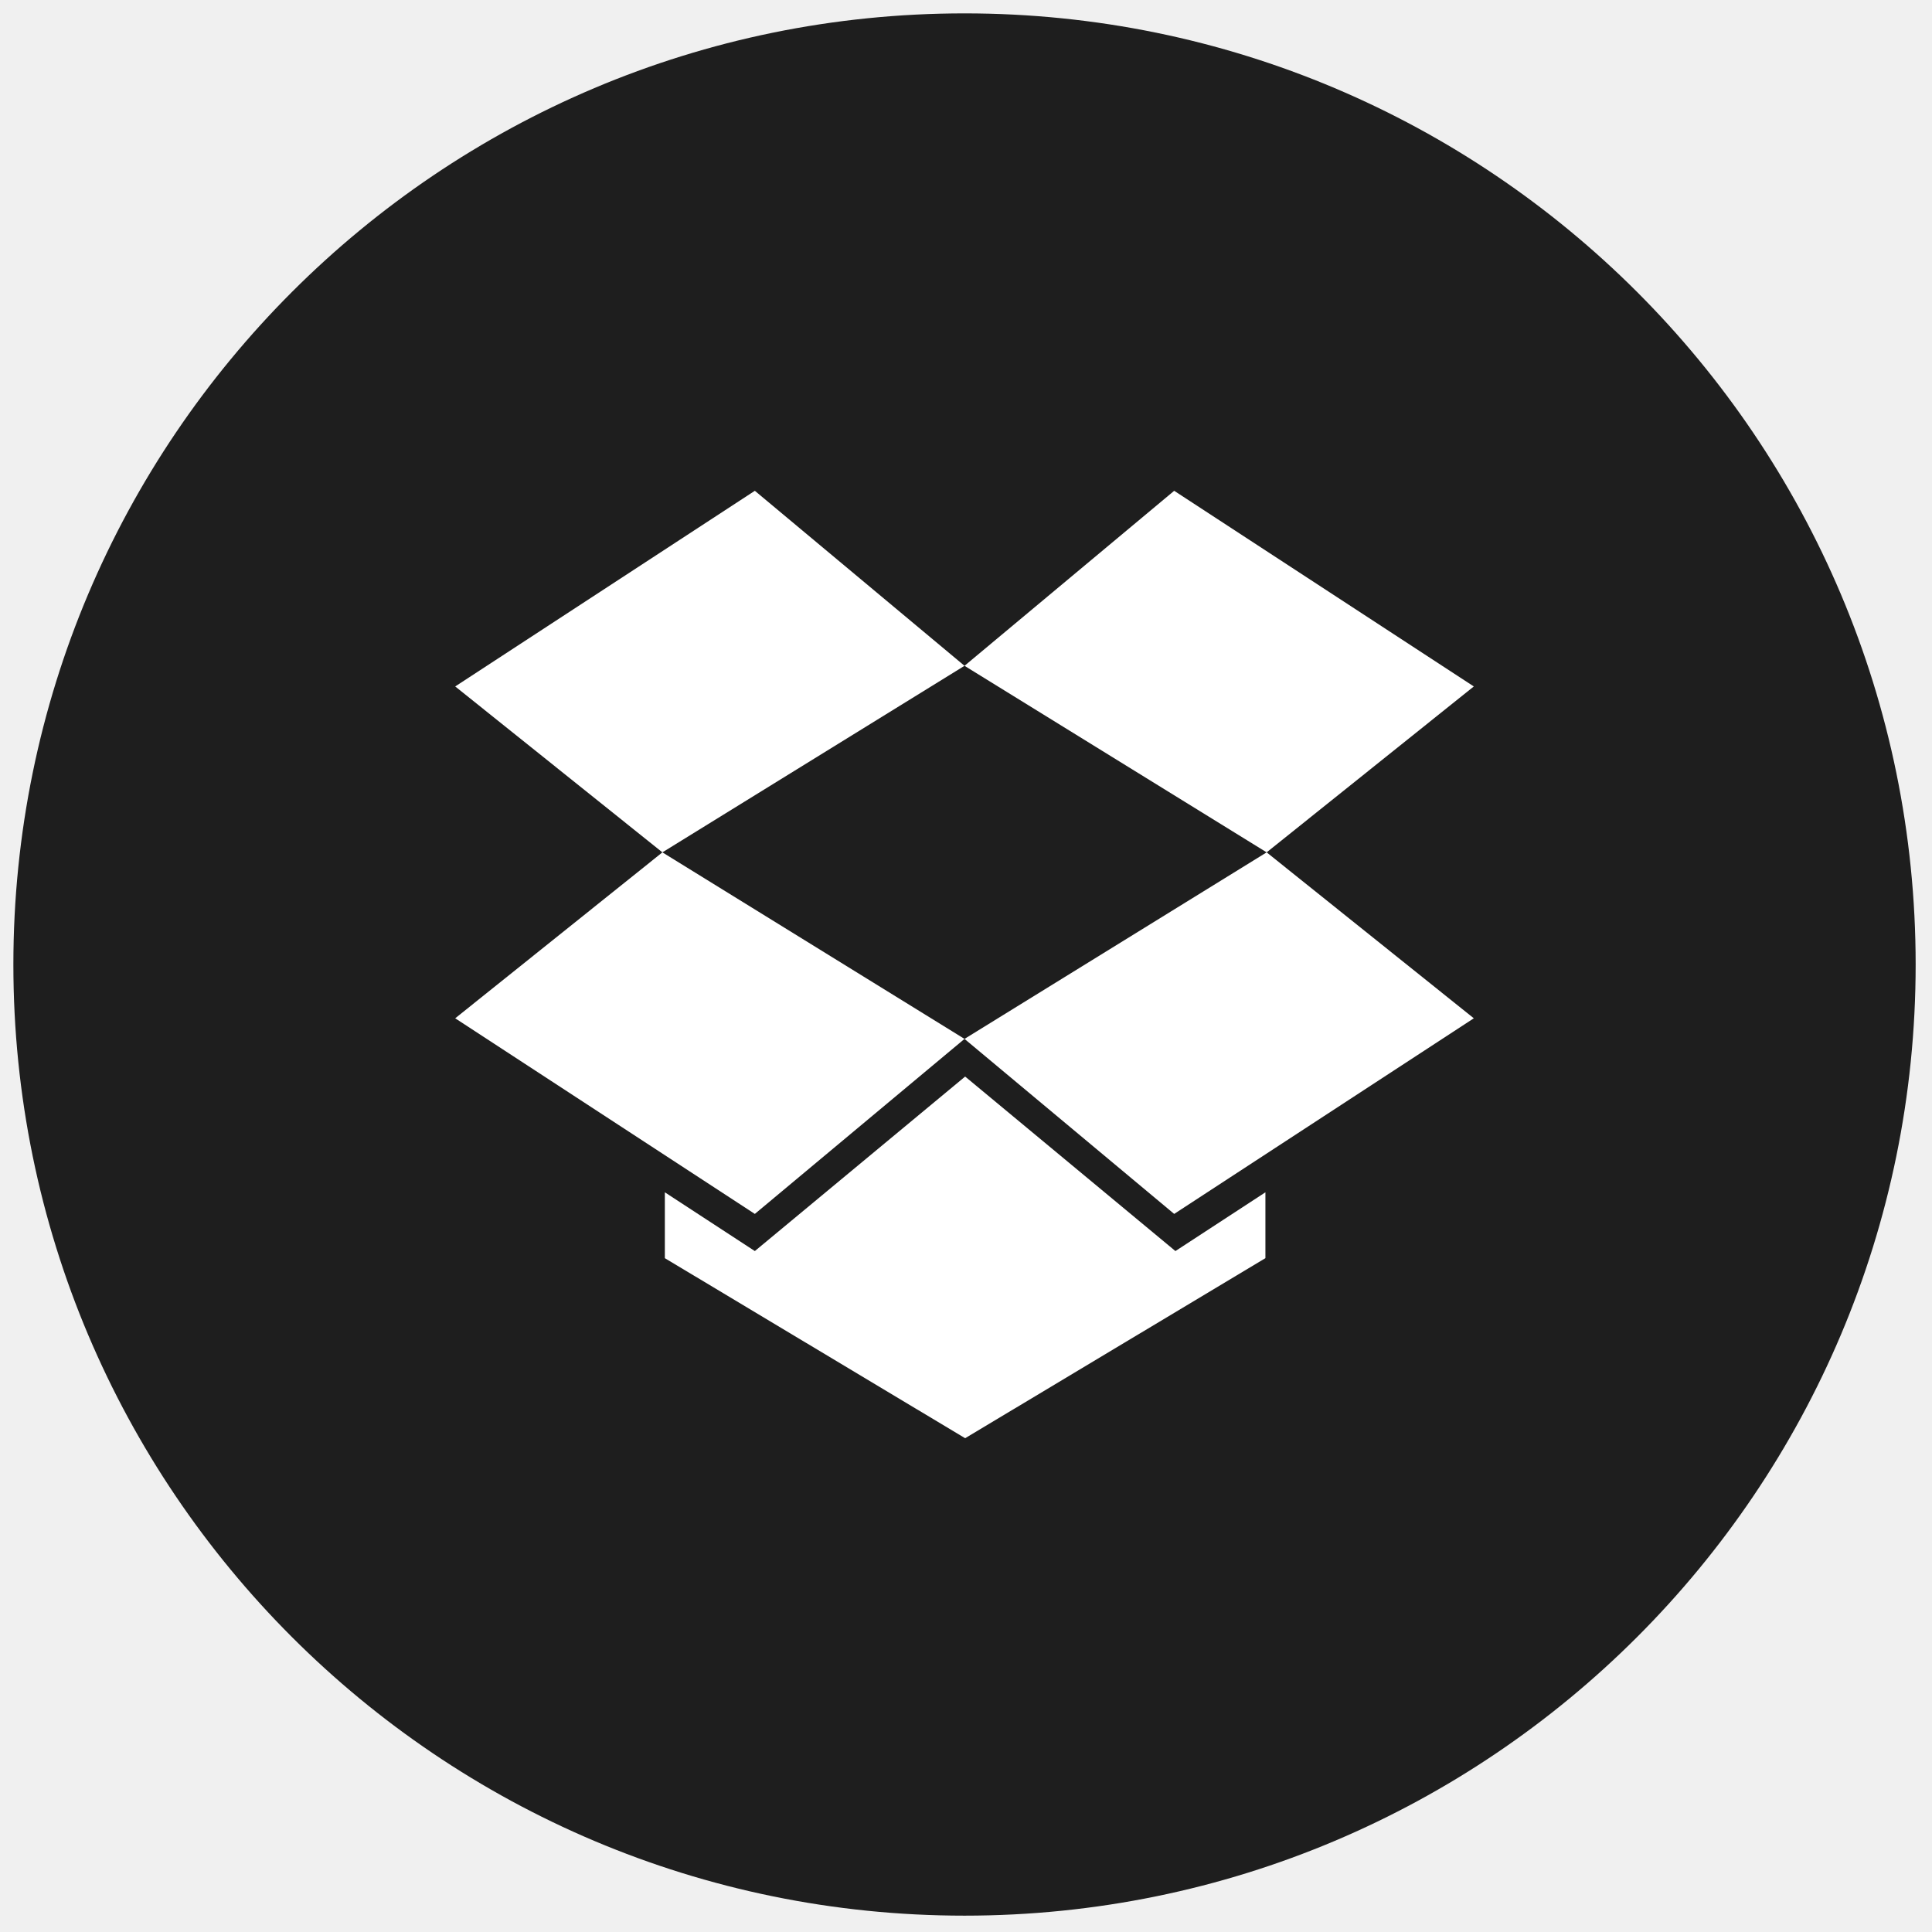
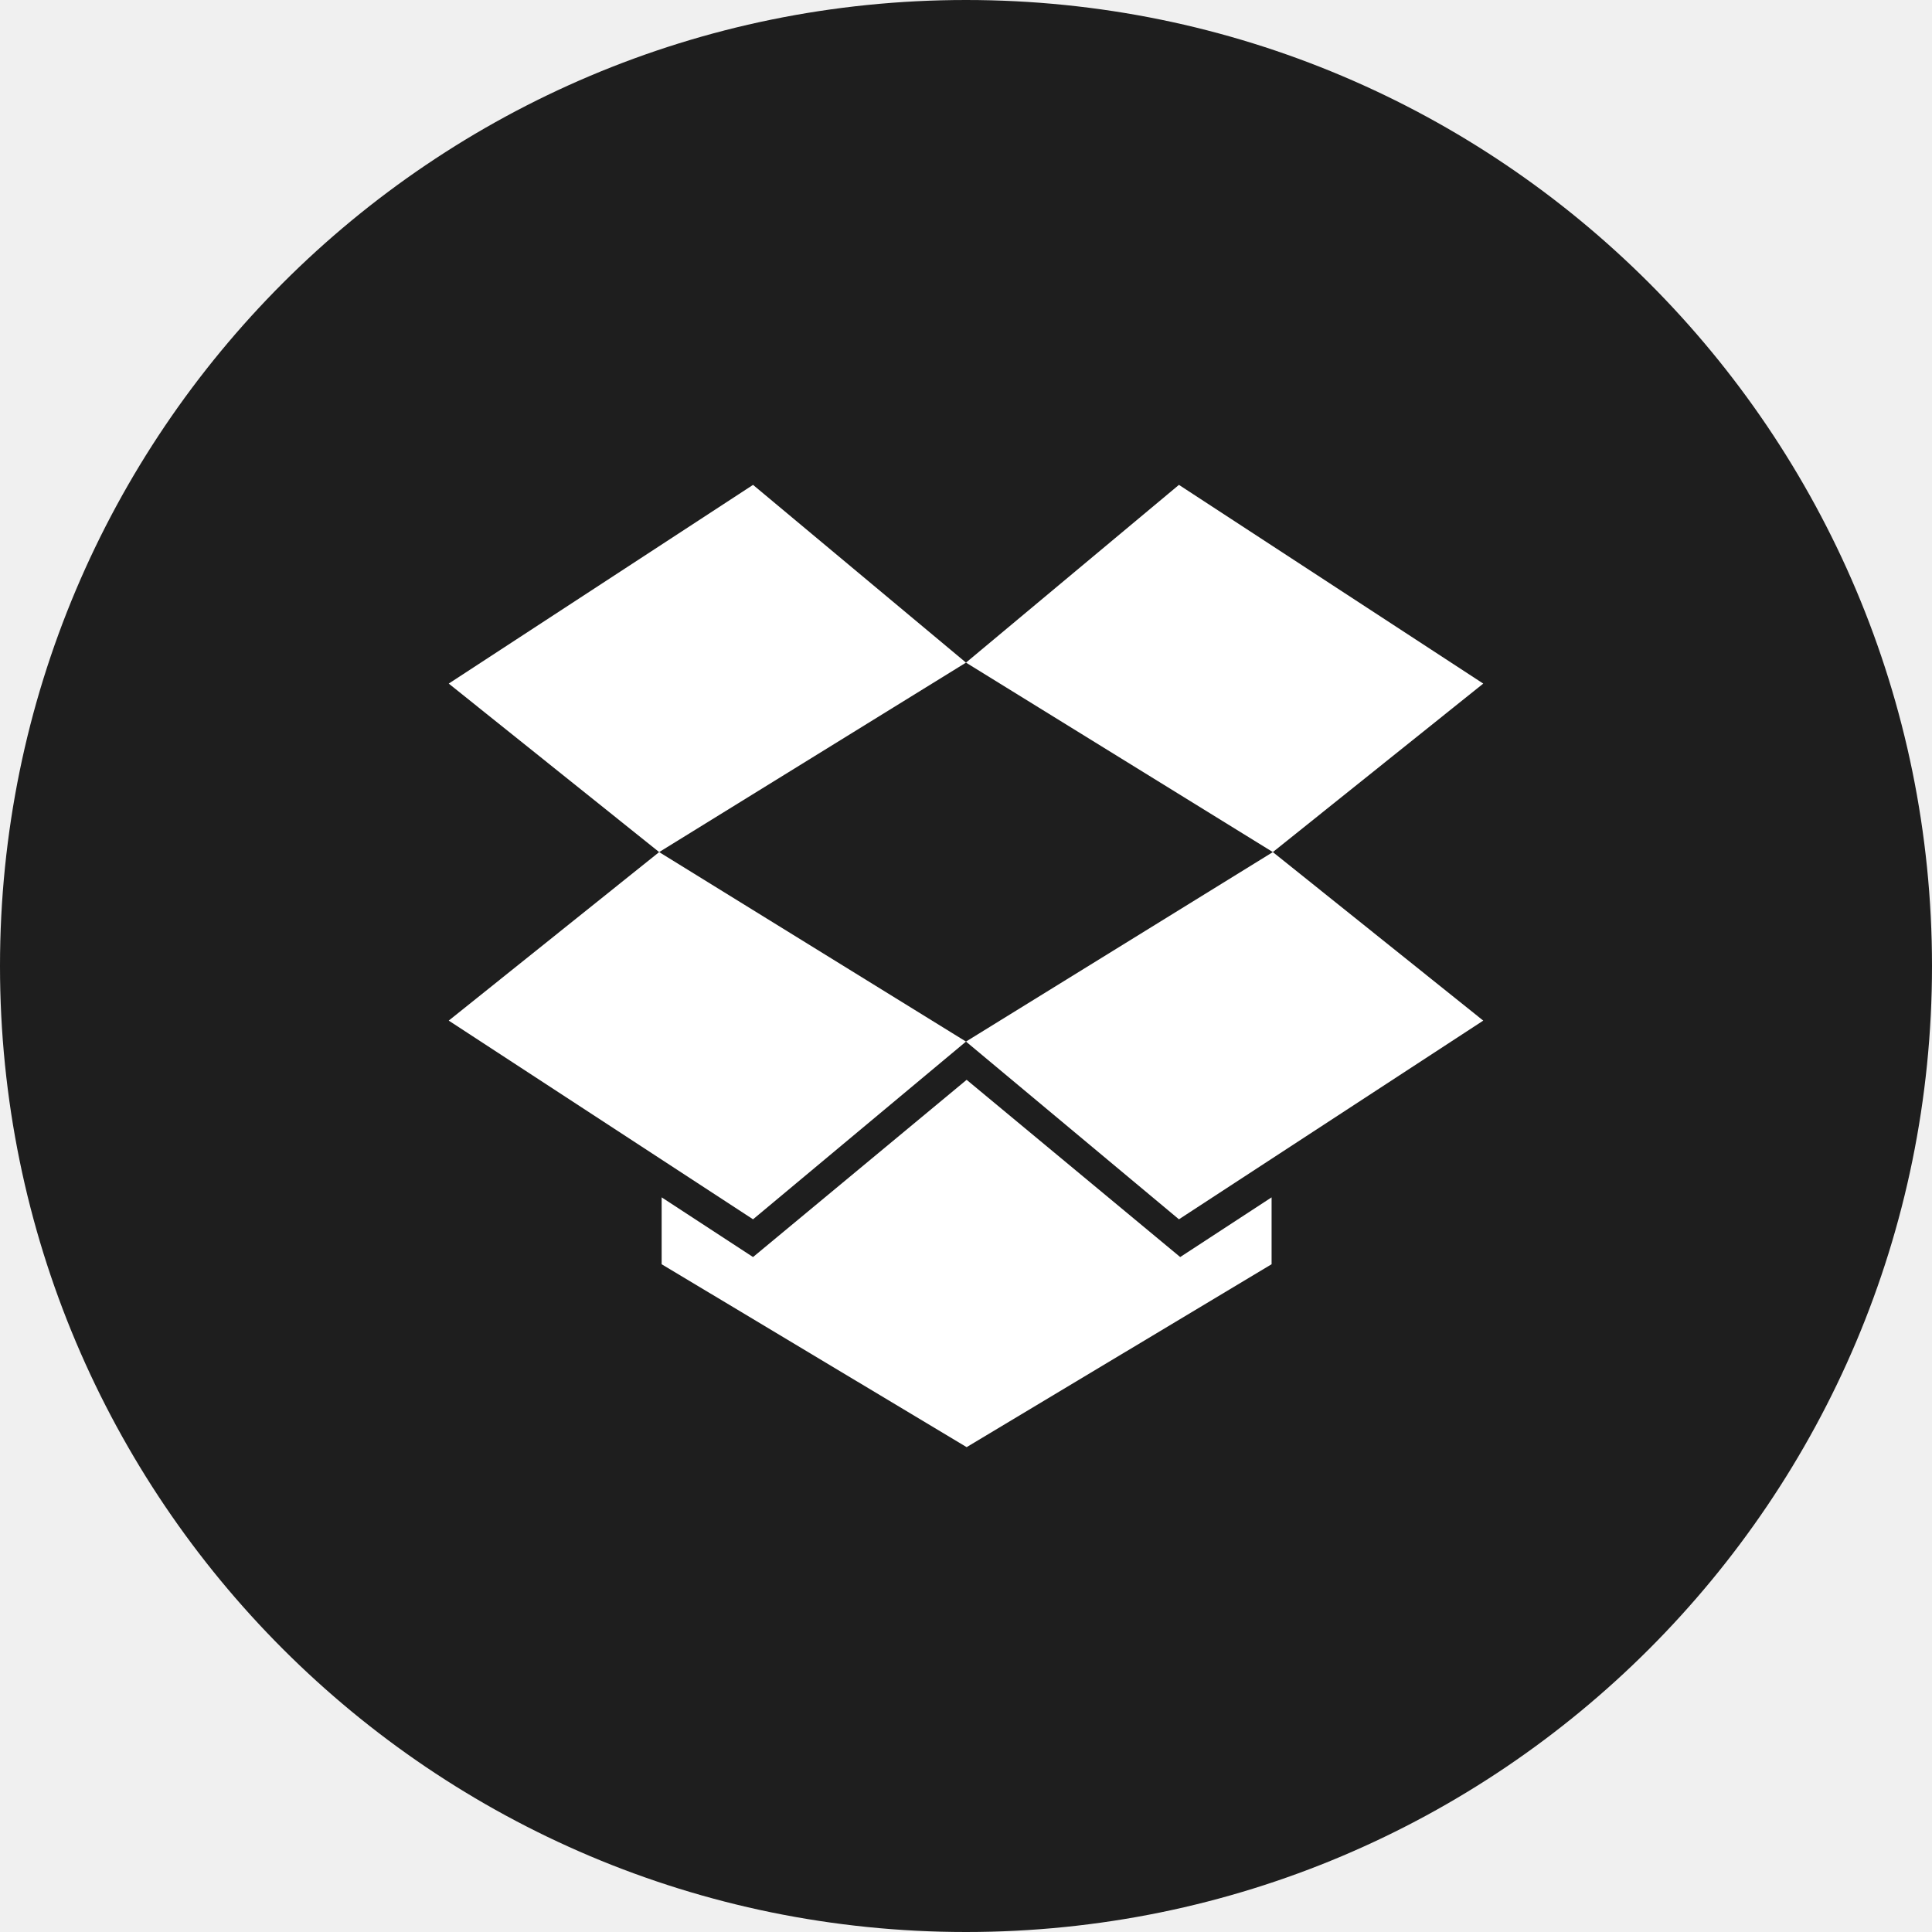
- <svg xmlns="http://www.w3.org/2000/svg" version="1.1" id="Layer_1" x="0px" y="0px" width="520px" height="520px" viewBox="0 0 520 520" enable-background="new 0 0 520 520" xml:space="preserve">
-   <g>
-     <circle fill="#1E1E1E" cx="259.6" cy="259.6" r="256" />
-   </g>
-   <g id="g3022" transform="matrix(8.146913,0,0,8.146913,-242.4876,-272.1926)">
-     <polygon id="polygon8" fill="#FFFFFF" points="54.702,49.625 44.803,56.089 51.648,61.57 61.629,55.407  " />
-     <polygon id="polygon10" fill="#FFFFFF" points="44.803,67.052 54.702,73.515 61.629,67.733 51.648,61.57  " />
-     <polygon id="polygon12" fill="#FFFFFF" points="61.629,67.733 68.556,73.515 78.455,67.052 71.611,61.57  " />
-     <polygon id="polygon14" fill="#FFFFFF" points="78.455,56.089 68.556,49.625 61.629,55.407 71.611,61.57  " />
-     <polygon id="polygon16" fill="#FFFFFF" points="61.65,68.977 54.702,74.742 51.729,72.801 51.729,74.977 61.65,80.925    71.57,74.977 71.57,72.801 68.597,74.742  " />
+ <svg xmlns="http://www.w3.org/2000/svg" width="512" height="512">
+   <circle fill="#1E1E1E" cx="256" cy="256" r="256" />
+   <g fill="#FFF">
+     <path d="M199.564 128.497l-80.646 52.662 55.765 44.653 81.315-50.21zM118.918 270.473l80.646 52.654 56.434-47.098-81.315-50.217zM255.998 276.03l56.433 47.097 80.647-52.654-55.758-44.661z" />
+     <path d="M393.078 181.159l-80.647-52.662-56.433 47.105 81.322 50.21zM256.169 286.164l-56.605 46.967-24.22-15.821v17.728l80.825 48.466 80.817-48.466V317.31l-24.22 15.821z" />
  </g>
</svg>
